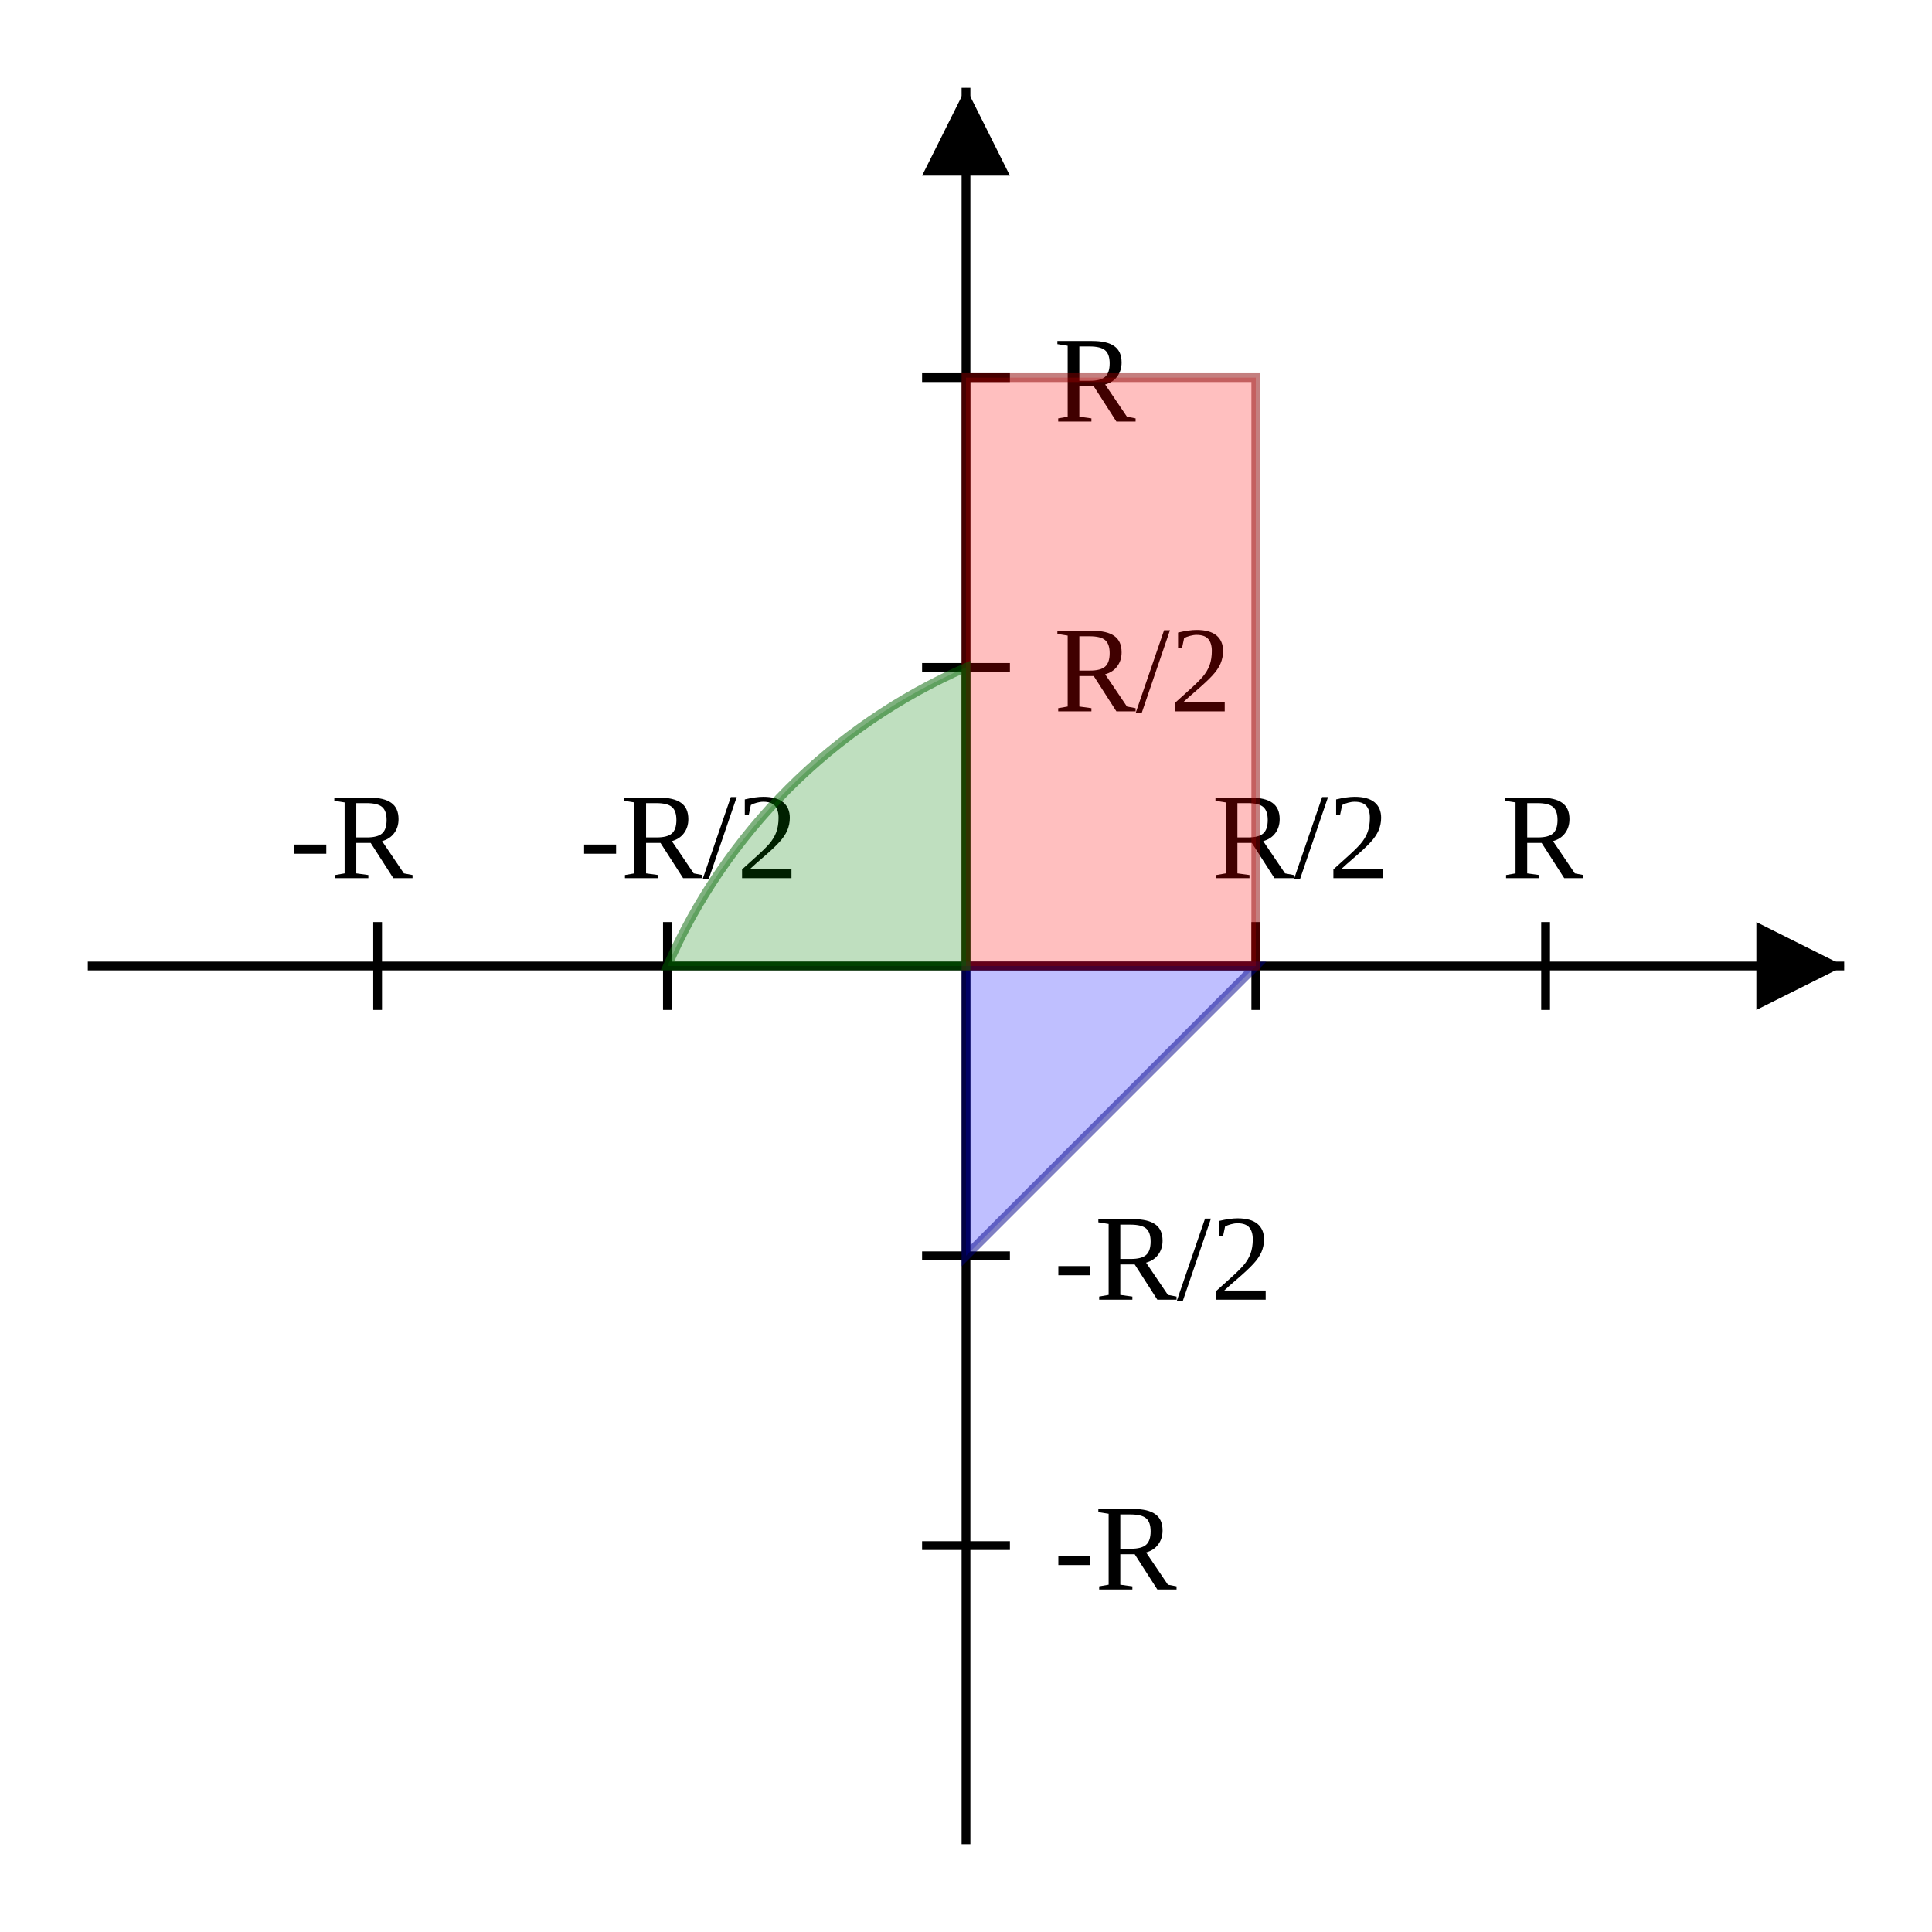
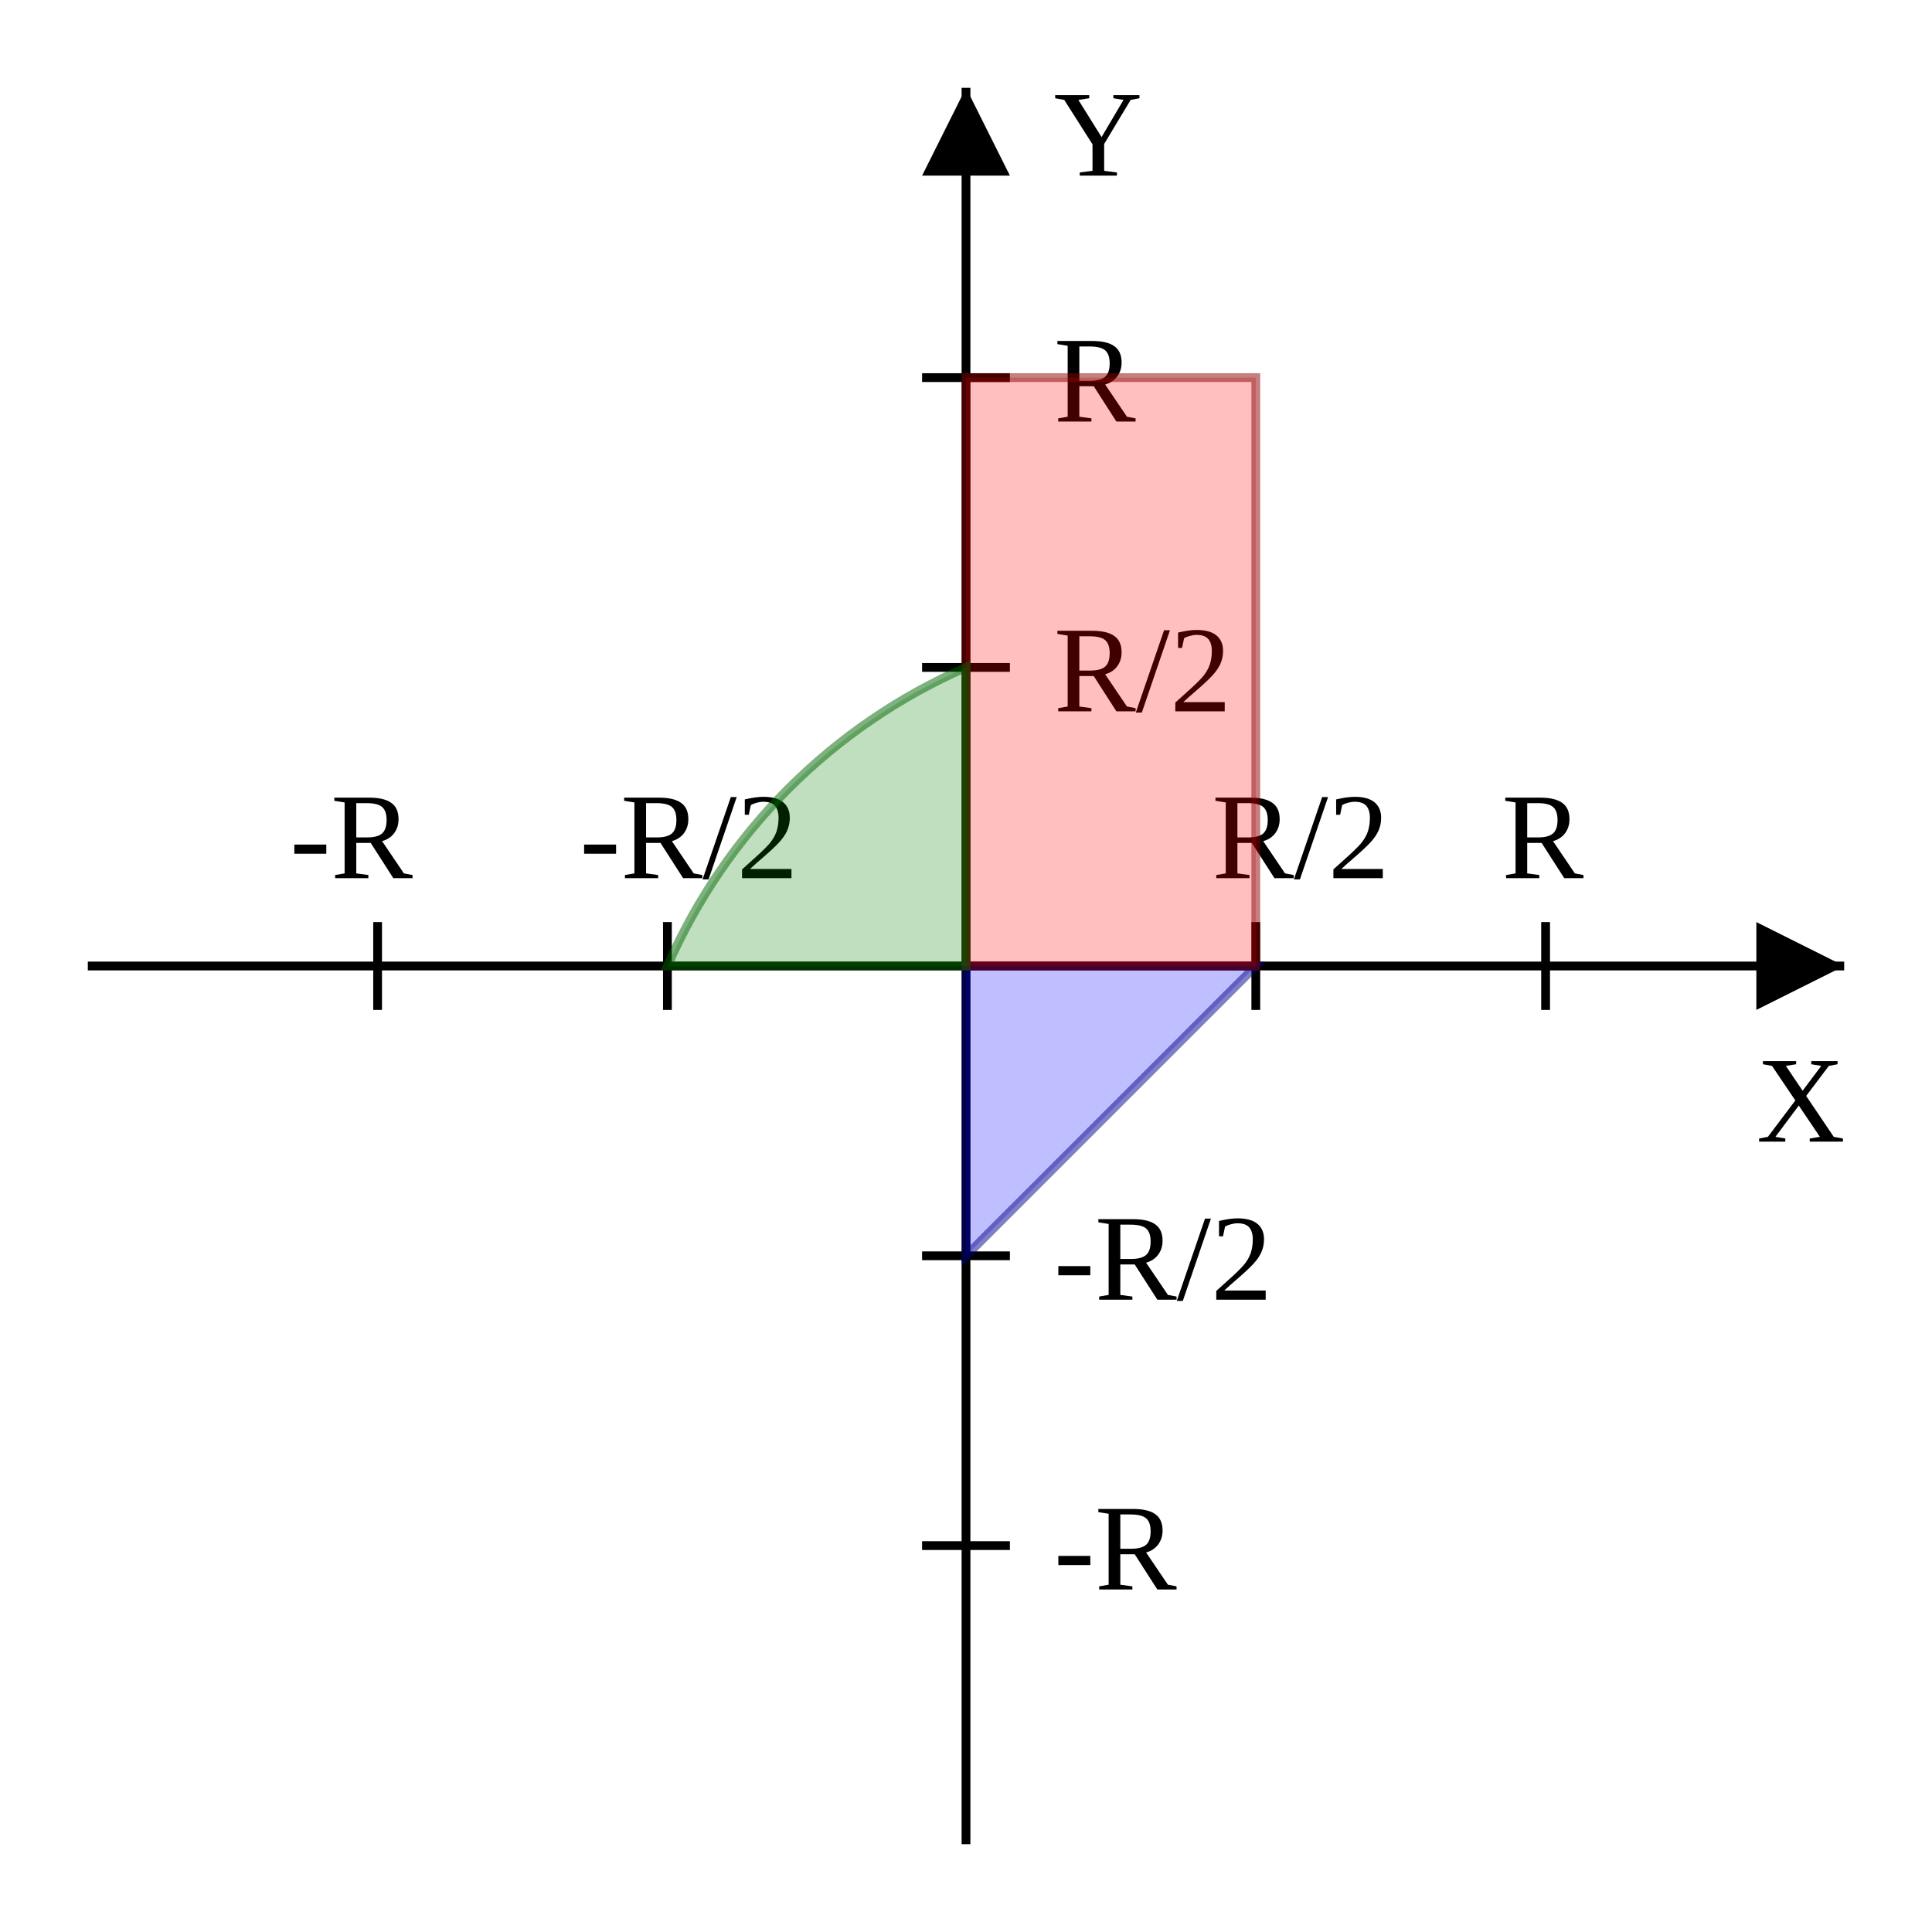
<svg xmlns="http://www.w3.org/2000/svg" class="svg-graph" width="220" height="220">
  <line class="axis" x1="10" y1="110" x2="210" y2="110" stroke="black" />
  <polygon points="210,110 200,105 200,115" />
  <line class="axis" x1="110" y1="10" x2="110" y2="210" stroke="black" />
  <polygon points="110,10 105,20 115,20" />
  <line class="coordinate-line" x1="43" y1="105" x2="43" y2="115" stroke="black" />
  <text class="coordinate-text coordinate-text_minus-Rx" x="33" y="100" font-size="14">-R</text>
  <line class="coordinate-line" x1="76" y1="105" x2="76" y2="115" stroke="black" />
  <text class="coordinate-text coordinate-text_minus-half-Rx" x="66" y="100" font-size="14">-R/2</text>
  <line class="coordinate-line" x1="143" y1="105" x2="143" y2="115" stroke="black" />
  <text class="coordinate-text coordinate-text_plus-half-Rx" x="138" y="100" font-size="14">R/2</text>
  <line class="coordinate-line" x1="176" y1="105" x2="176" y2="115" stroke="black" />
  <text class="coordinate-text coordinate-text_plus-Rx" x="171" y="100" font-size="14">R</text>
+   <text x="200" y="130" font-size="14">X</text>
  <line class="coordinate-line" x1="105" y1="176" x2="115" y2="176" stroke="black" />
  <text class="coordinate-text coordinate-text_minus-Ry" x="120" y="181" font-size="14">-R</text>
  <line class="coordinate-line" x1="105" y1="143" x2="115" y2="143" stroke="black" />
  <text class="coordinate-text coordinate-text_minus-half-Ry" x="120" y="148" font-size="14">-R/2</text>
  <line class="coordinate-line" x1="105" y1="76" x2="115" y2="76" stroke="black" />
  <text class="coordinate-text coordinate-text_plus-half-Ry" x="120" y="81" font-size="14">R/2</text>
  <line class="coordinate-line" x1="105" y1="43" x2="115" y2="43" stroke="black" />
  <text class="coordinate-text coordinate-text_plus-Ry" x="120" y="48" font-size="14">R</text>
+   <text x="120" y="20" font-size="14">Y</text>
  <polygon class="svg-figure triangle-figure" points="143,110 110,110 110,143" fill="blue" fill-opacity="0.25" stroke="darkblue" stroke-opacity="0.5" />
  <polygon class="svg-figure rectangle-figure" points="110,43 143,43 143,110 110,110" fill="red" fill-opacity="0.25" stroke="darkred" stroke-opacity="0.5" />
  <path class="svg-figure circle-figure" d="M 110 76 A 66 66 1 0 0 76 110 L 110 110 Z" fill="green" fill-opacity="0.25" stroke="darkgreen" stroke-opacity="0.5" />
</svg>
